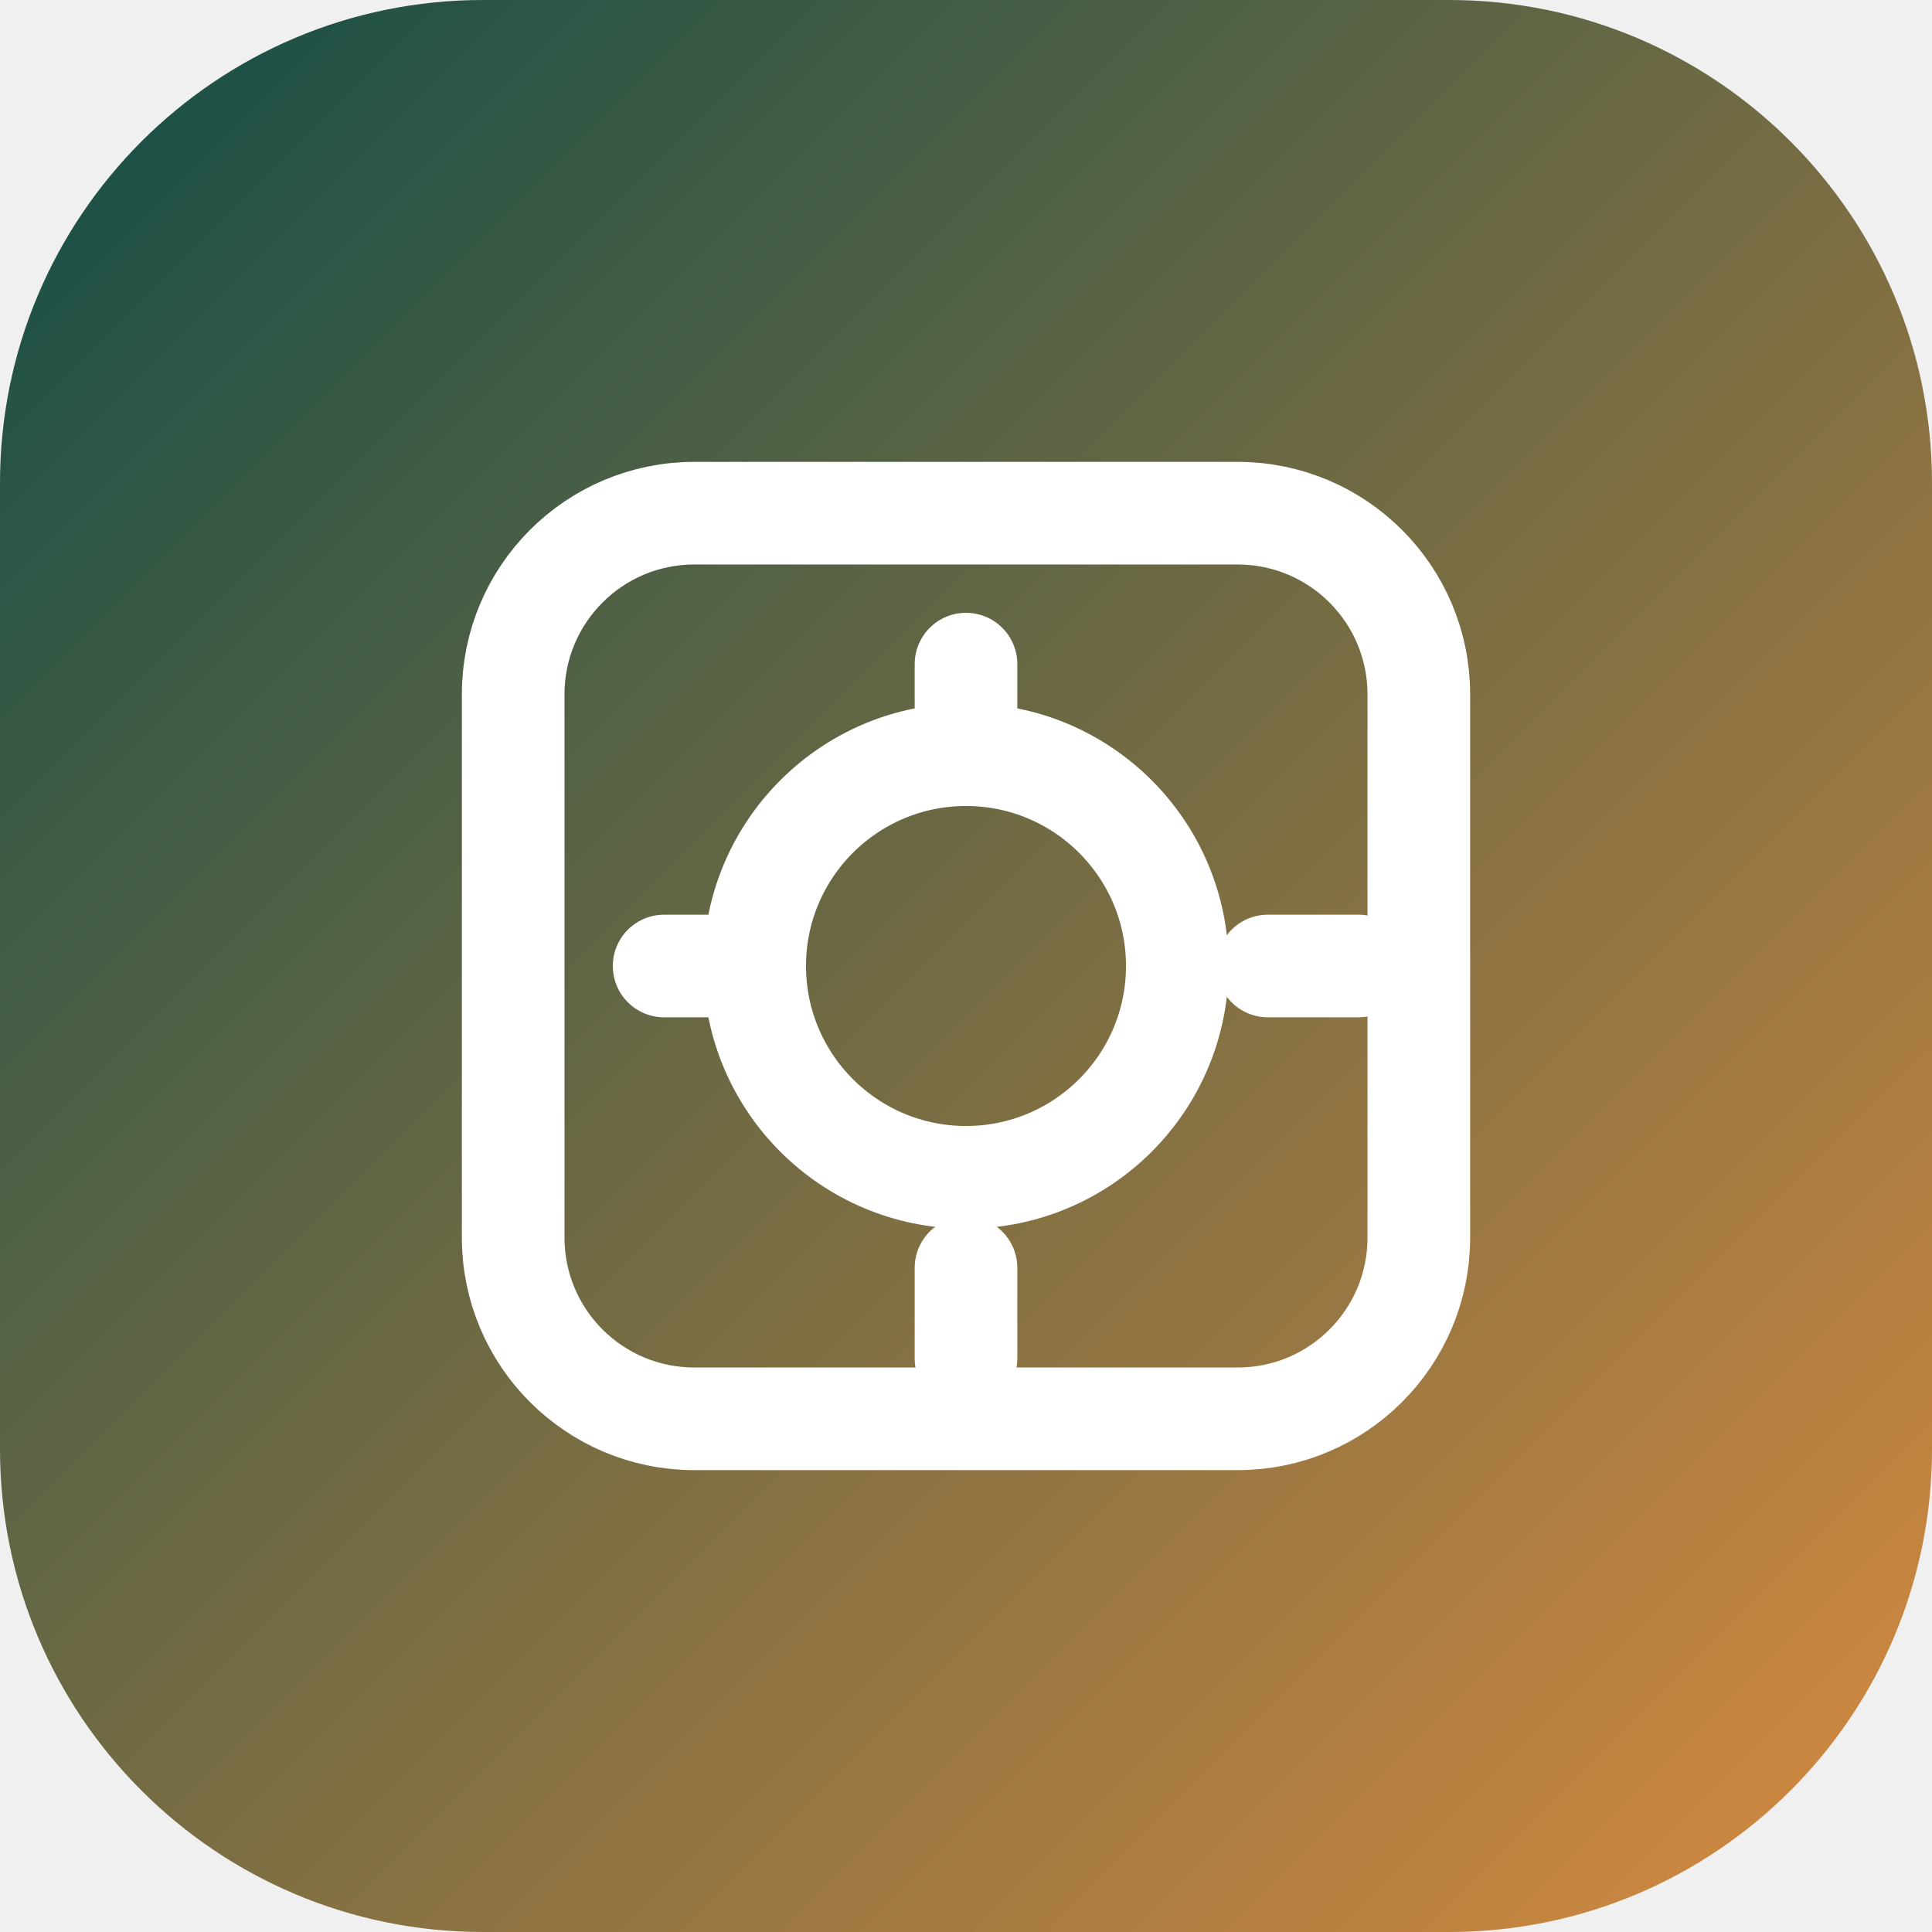
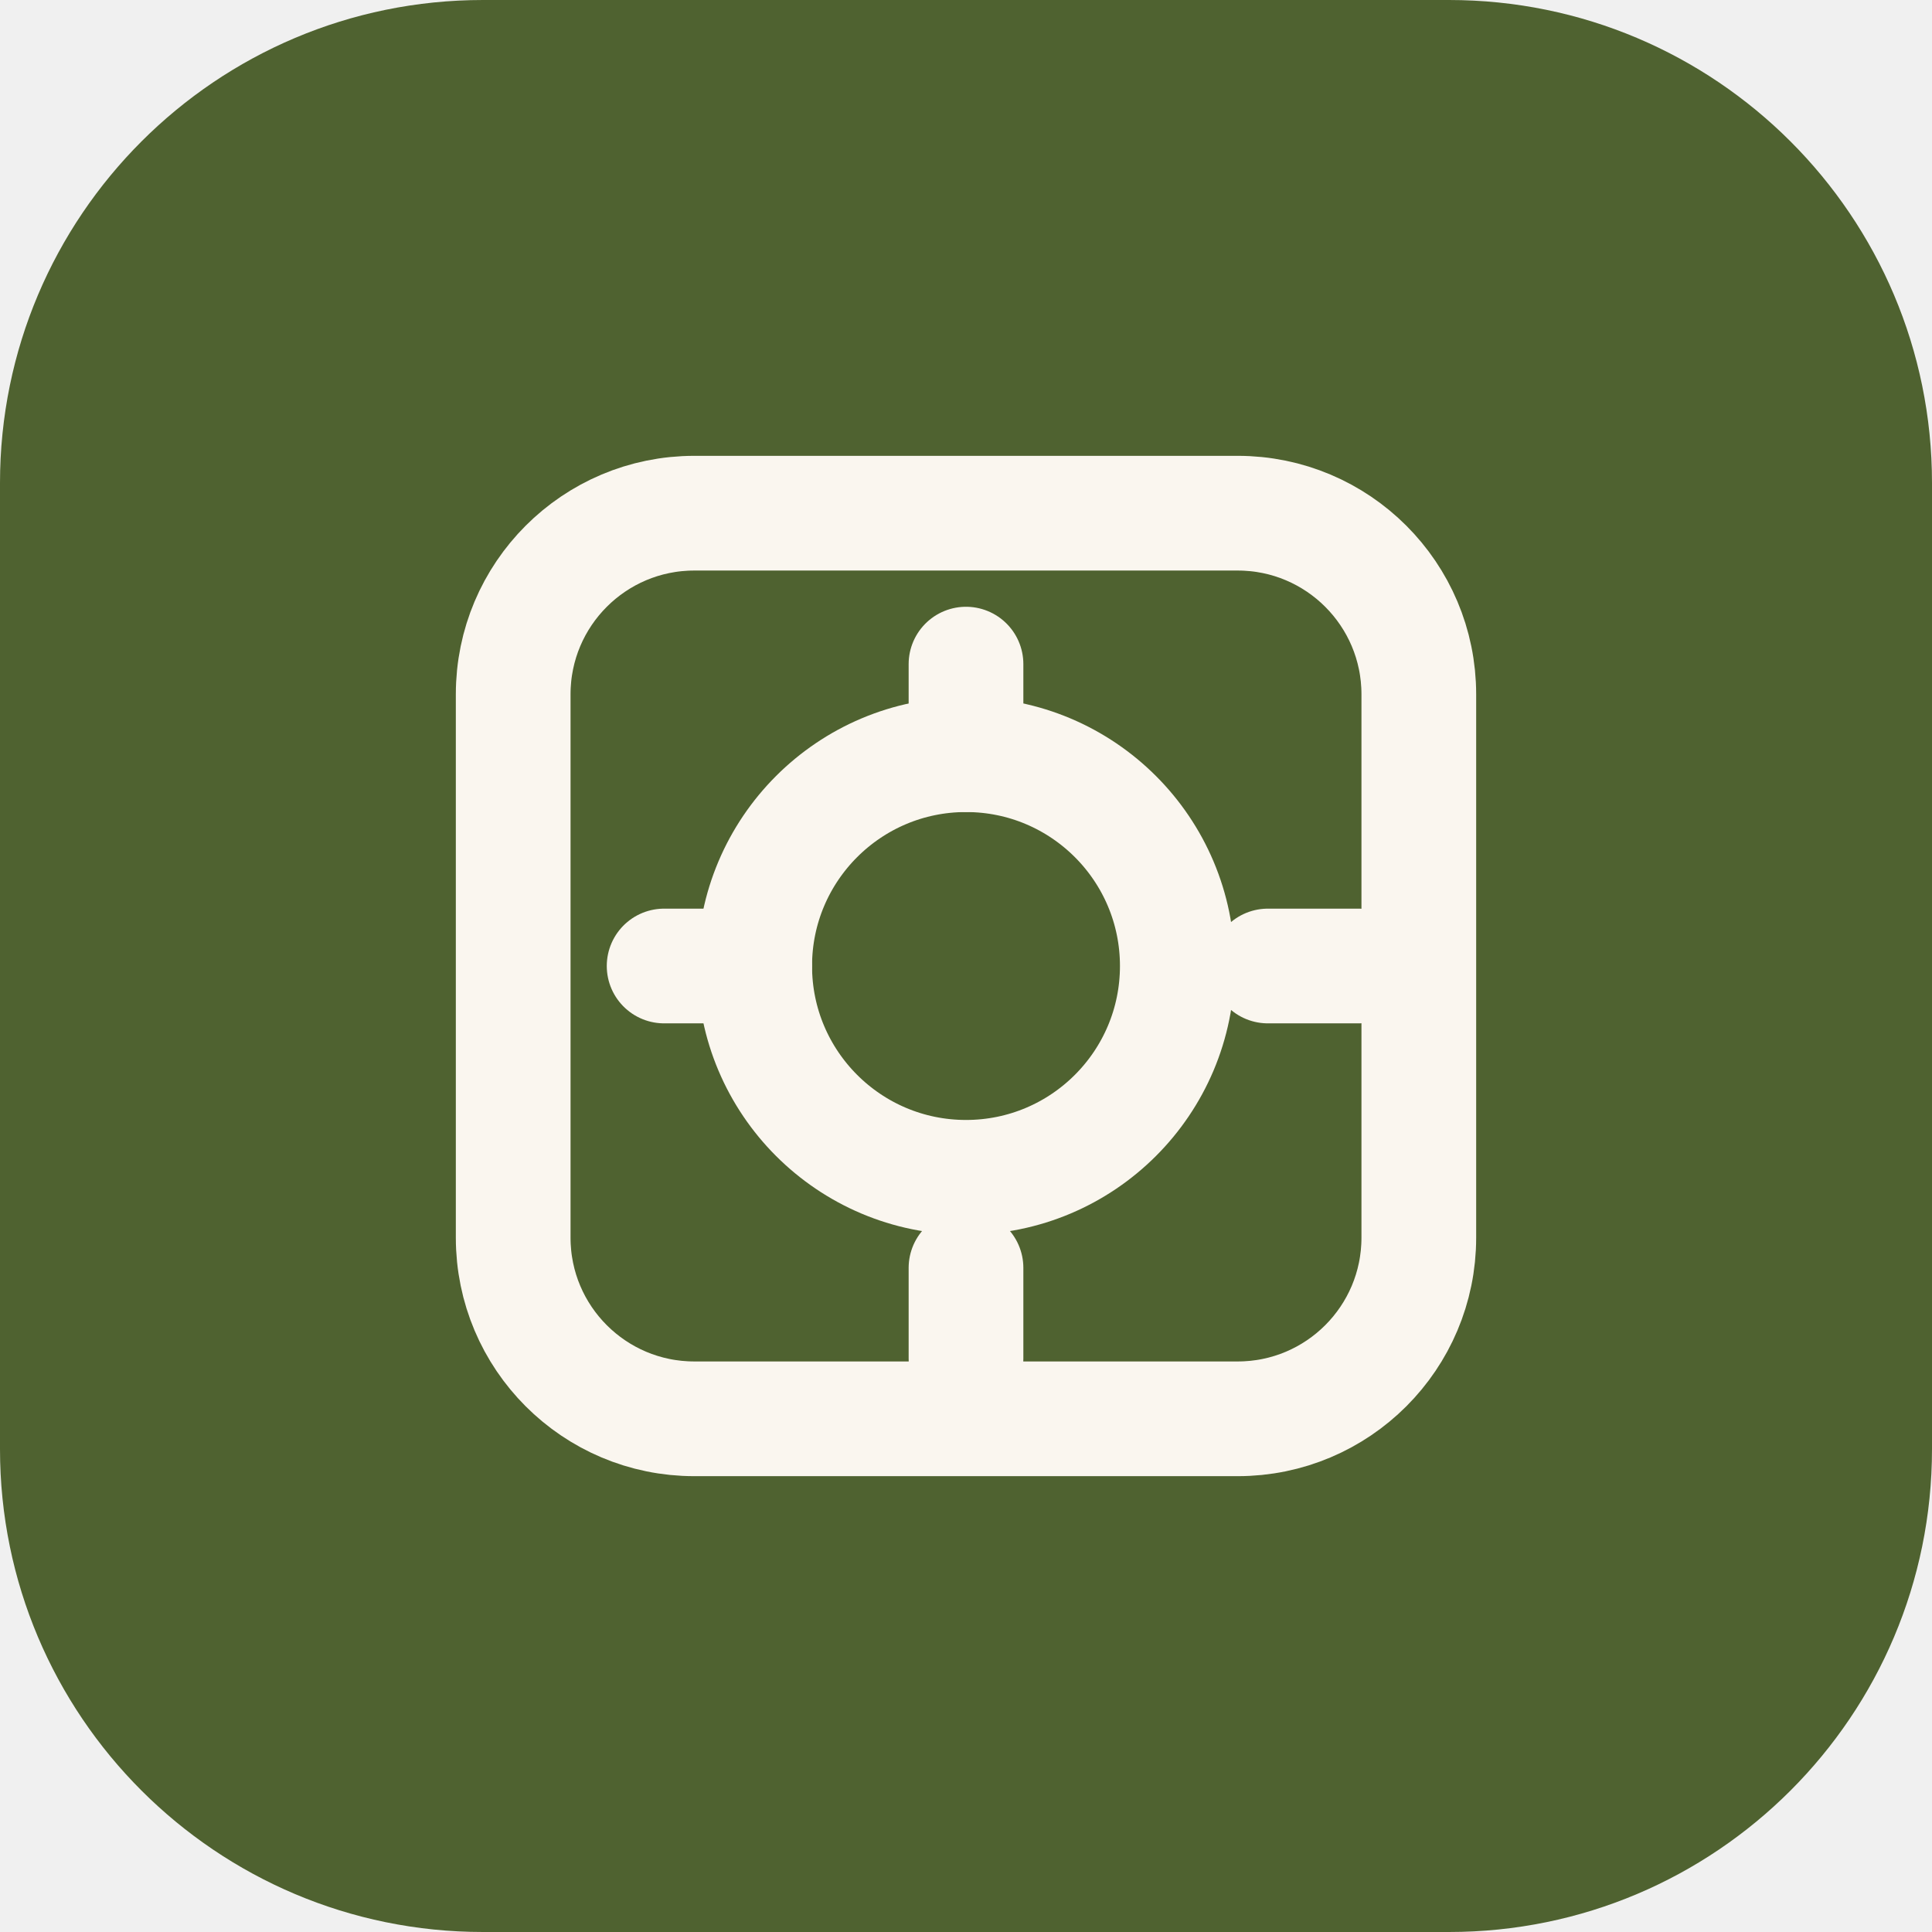
<svg xmlns="http://www.w3.org/2000/svg" viewBox="0 0 64 64" width="64" height="64">
-   <defs>
-     <linearGradient id="g" x1="0" y1="0" x2="1" y2="1">
-       <stop offset="0" stop-color="#0f4c47" />
-       <stop offset="1" stop-color="#d98b3f" />
-     </linearGradient>
-   </defs>
-   <rect width="64" height="64" rx="16" fill="url(#g)" />
-   <g fill="none" stroke="#fff" stroke-width="3.4" stroke-linecap="round" stroke-linejoin="round">
+   <rect width="64" height="64" rx="16" fill="#4F6230" />
+   <g fill="none" stroke="#FAF6EF" stroke-width="3.8" stroke-linecap="round" stroke-linejoin="round">
    <rect x="17" y="17" width="30" height="30" rx="6" />
    <circle cx="32" cy="32" r="7" />
    <path d="M32 25v-3M32 42v3M25 32h-3M42 32h3" />
  </g>
</svg>
